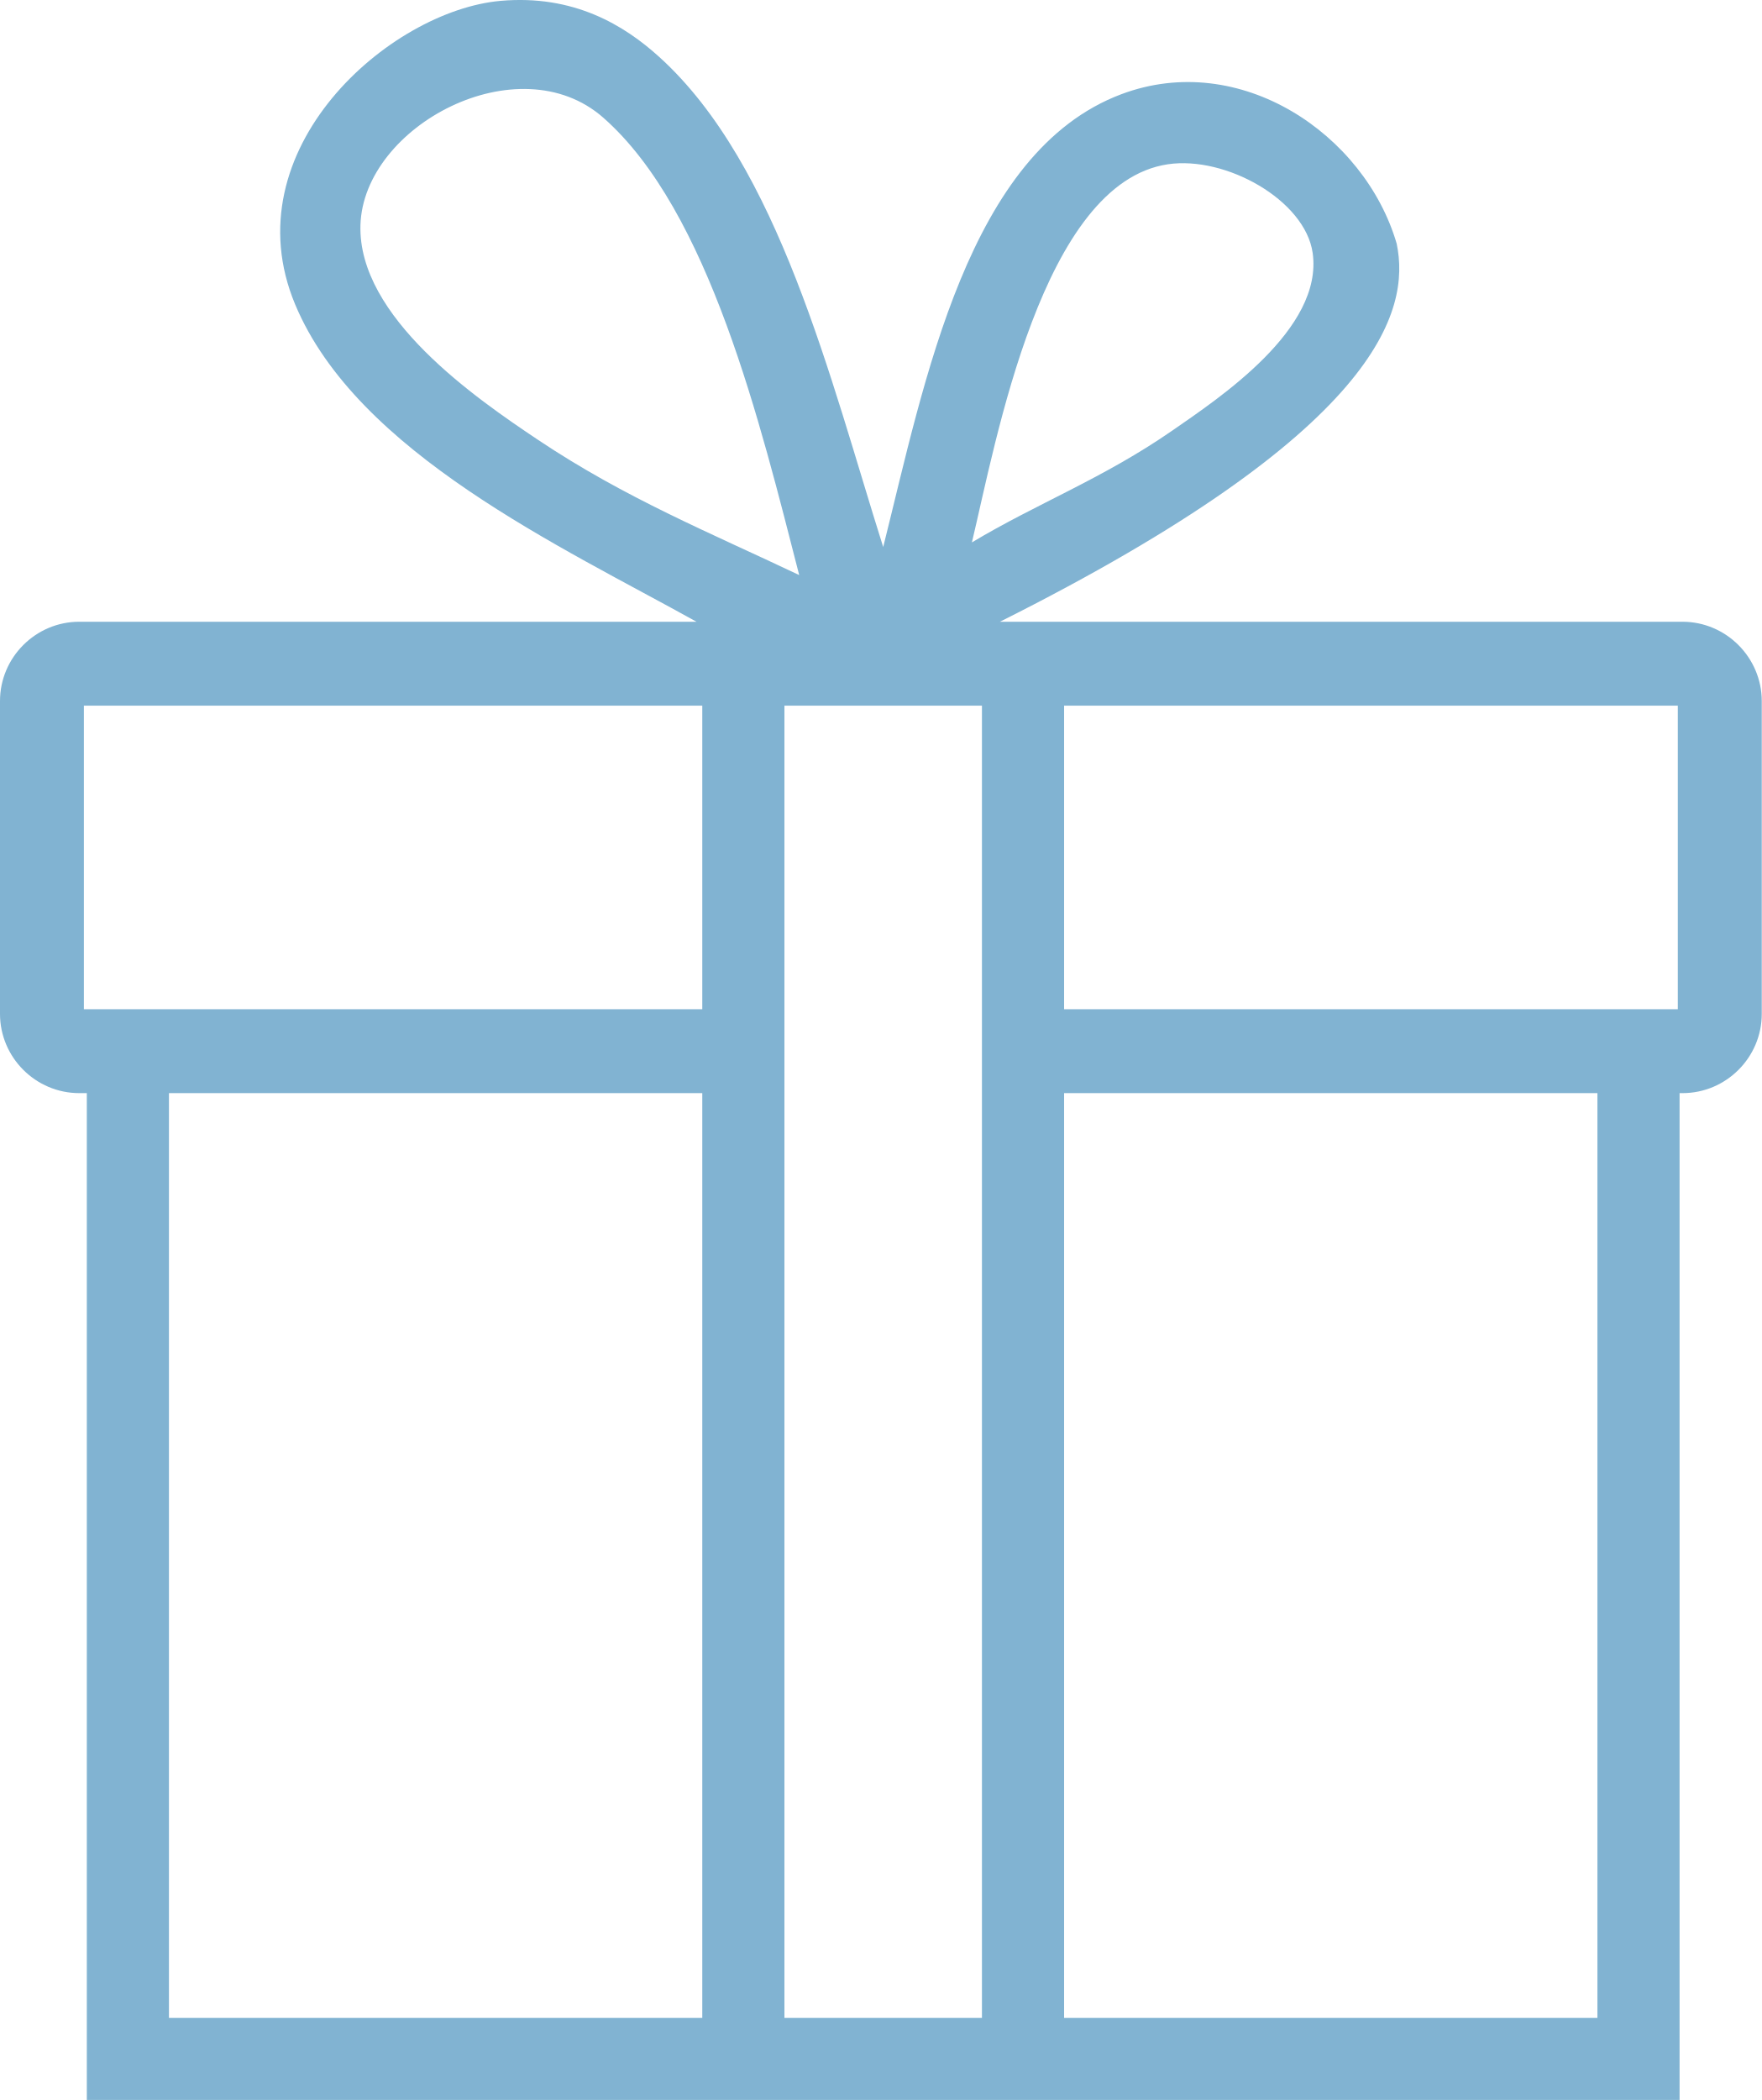
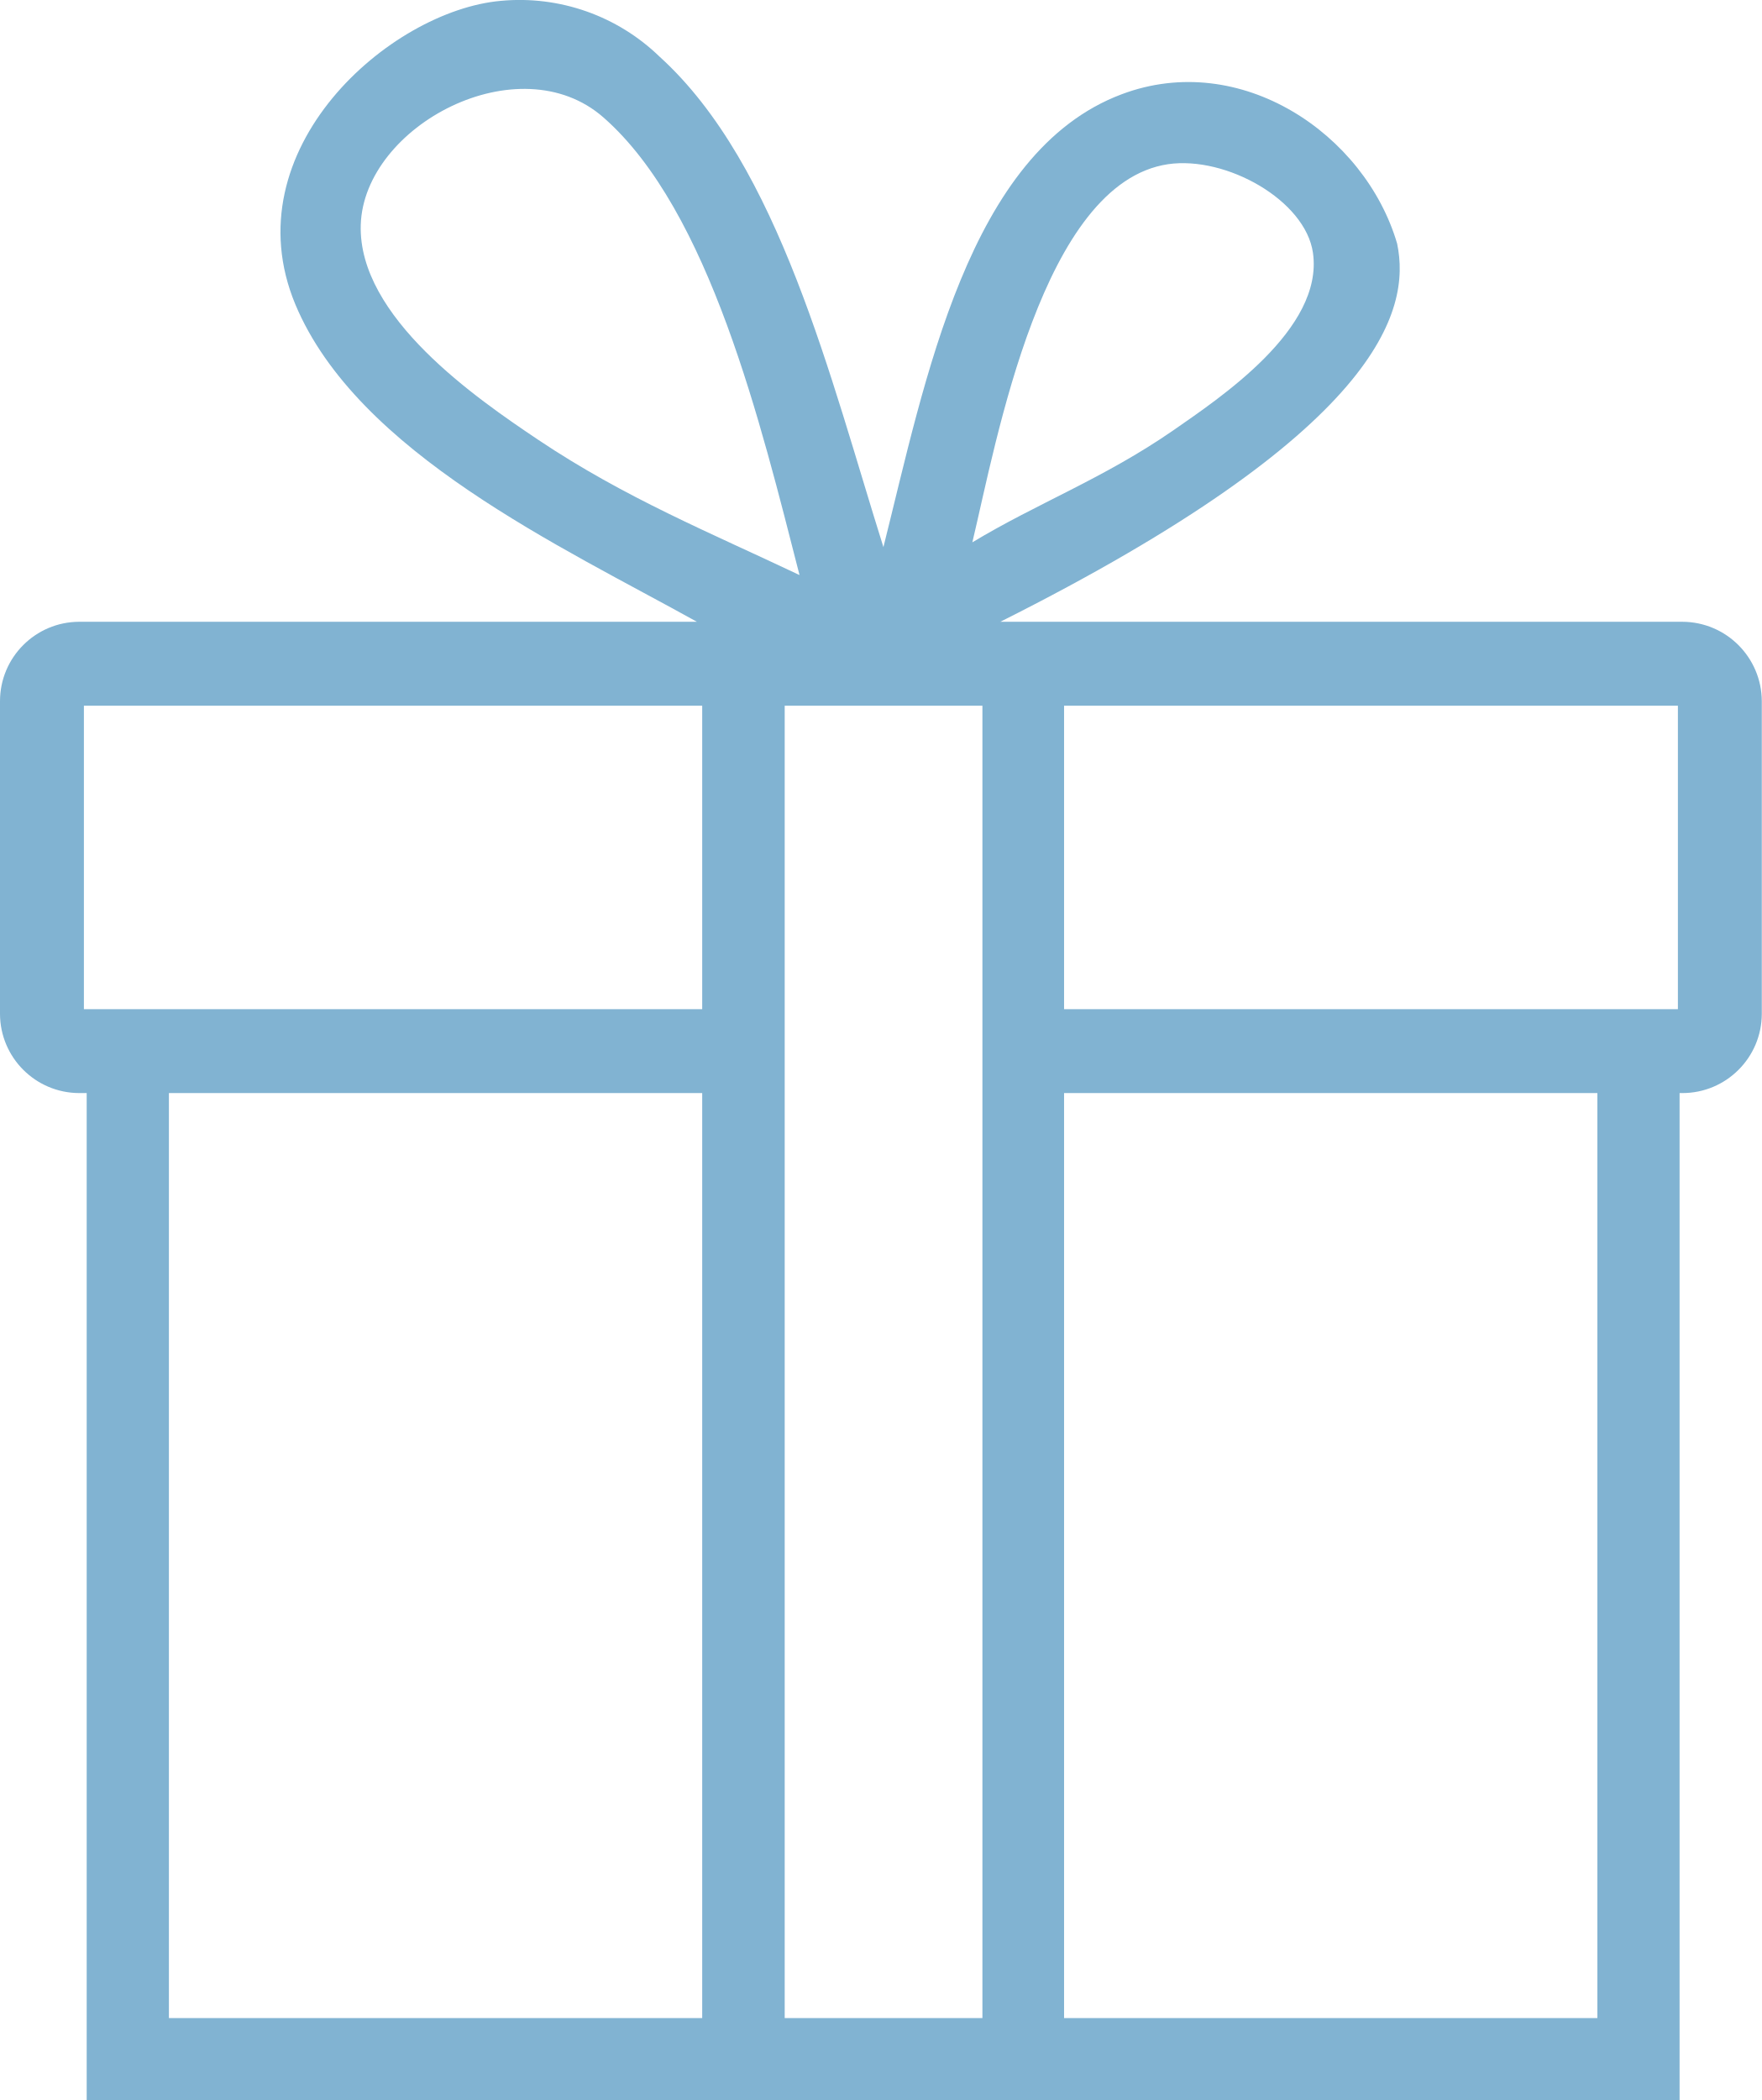
- <svg xmlns="http://www.w3.org/2000/svg" version="1.1" id="Layer_1" x="0px" y="0px" width="63px" height="75.084px" viewBox="0 0 63 75.084" enable-background="new 0 0 63 75.084" xml:space="preserve">
-   <path fill="#81B3D2" d="M60.165,22.23h-0.103H35.758c13.604-6.815,14.688-11.115,14.188-13.52c-1.145-3.916-5.604-6.938-9.848-5.341 c-5.484,2.063-7.029,10.262-8.514,16.19C29.69,13.561,27.858,5.91,23.573,2.034c-1.242-1.125-3.049-2.237-5.676-2.003 c-3.965,0.352-9.652,5.317-7.344,10.849c2.217,5.313,9.539,8.67,14.354,11.35H2.834C1.275,22.23,0,23.506,0,25.065V36.25 c0,1.559,1.275,2.834,2.835,2.834h0.27v35.999h56.958V39.084h0.104c1.561,0,2.835-1.275,2.835-2.834V25.065 C63,23.506,61.725,22.23,60.165,22.23z M41.766,5.873c2.07-0.306,4.907,1.283,5.176,3.171c0.386,2.723-3.349,5.192-5.008,6.343 c-2.484,1.723-4.853,2.611-7.178,4.006C35.628,15.748,37.268,6.539,41.766,5.873z M19.232,15.721 c-2.19-1.467-6.444-4.378-6.342-7.678c0.11-3.552,5.655-6.491,8.68-3.839c3.797,3.331,5.625,10.972,7.01,16.357 C25.381,19.042,22.35,17.808,19.232,15.721z M25.114,72.147H6.042V39.084h19.072V72.147z M25.114,36.084H3V25.23h22.114V36.084z  M35.115,72.146h-7.063V25.23h7.063V72.146z M57.125,72.147H38.053V39.084h19.072V72.147z M60,36.084H38.053V25.23H60V36.084z" />
+ <svg xmlns="http://www.w3.org/2000/svg" width="63" height="75.08">
+   <path fill="#81B3D2" d="M60.16 22.23H35.77c13.6-6.82 14.69-11.12 14.19-13.52-1.15-3.92-5.6-6.94-9.85-5.34-5.49 2.06-7.03 10.26-8.52 16.19-1.89-6-3.72-13.65-8-17.53a7.19 7.19 0 00-5.68-2c-3.97.35-9.65 5.32-7.35 10.85 2.22 5.31 9.54 8.67 14.36 11.35H2.83A2.84 2.84 0 000 25.07v11.18a2.84 2.84 0 002.83 2.83h.27v36h56.96v-36h.1A2.84 2.84 0 0063 36.25V25.07a2.85 2.85 0 00-2.84-2.84zM41.77 5.87c2.08-.3 4.91 1.29 5.18 3.17.39 2.73-3.35 5.2-5 6.35-2.49 1.72-4.86 2.6-7.18 4 .87-3.64 2.5-12.85 7-13.52zm-22.53 9.85c-2.19-1.47-6.44-4.38-6.34-7.68.11-3.55 5.66-6.49 8.68-3.84 3.8 3.33 5.63 10.98 7.01 16.36-3.2-1.52-6.23-2.75-9.35-4.84zm5.88 56.43H6.04V39.08h19.07v33.07zm0-36.07H3V25.23h22.11v10.85zm10 36.07h-7.06V25.23h7.07v46.92zm22.02 0H38.05V39.08h19.07v33.07zM60 36.08H38.05V25.23H60v10.85z" />
</svg>
